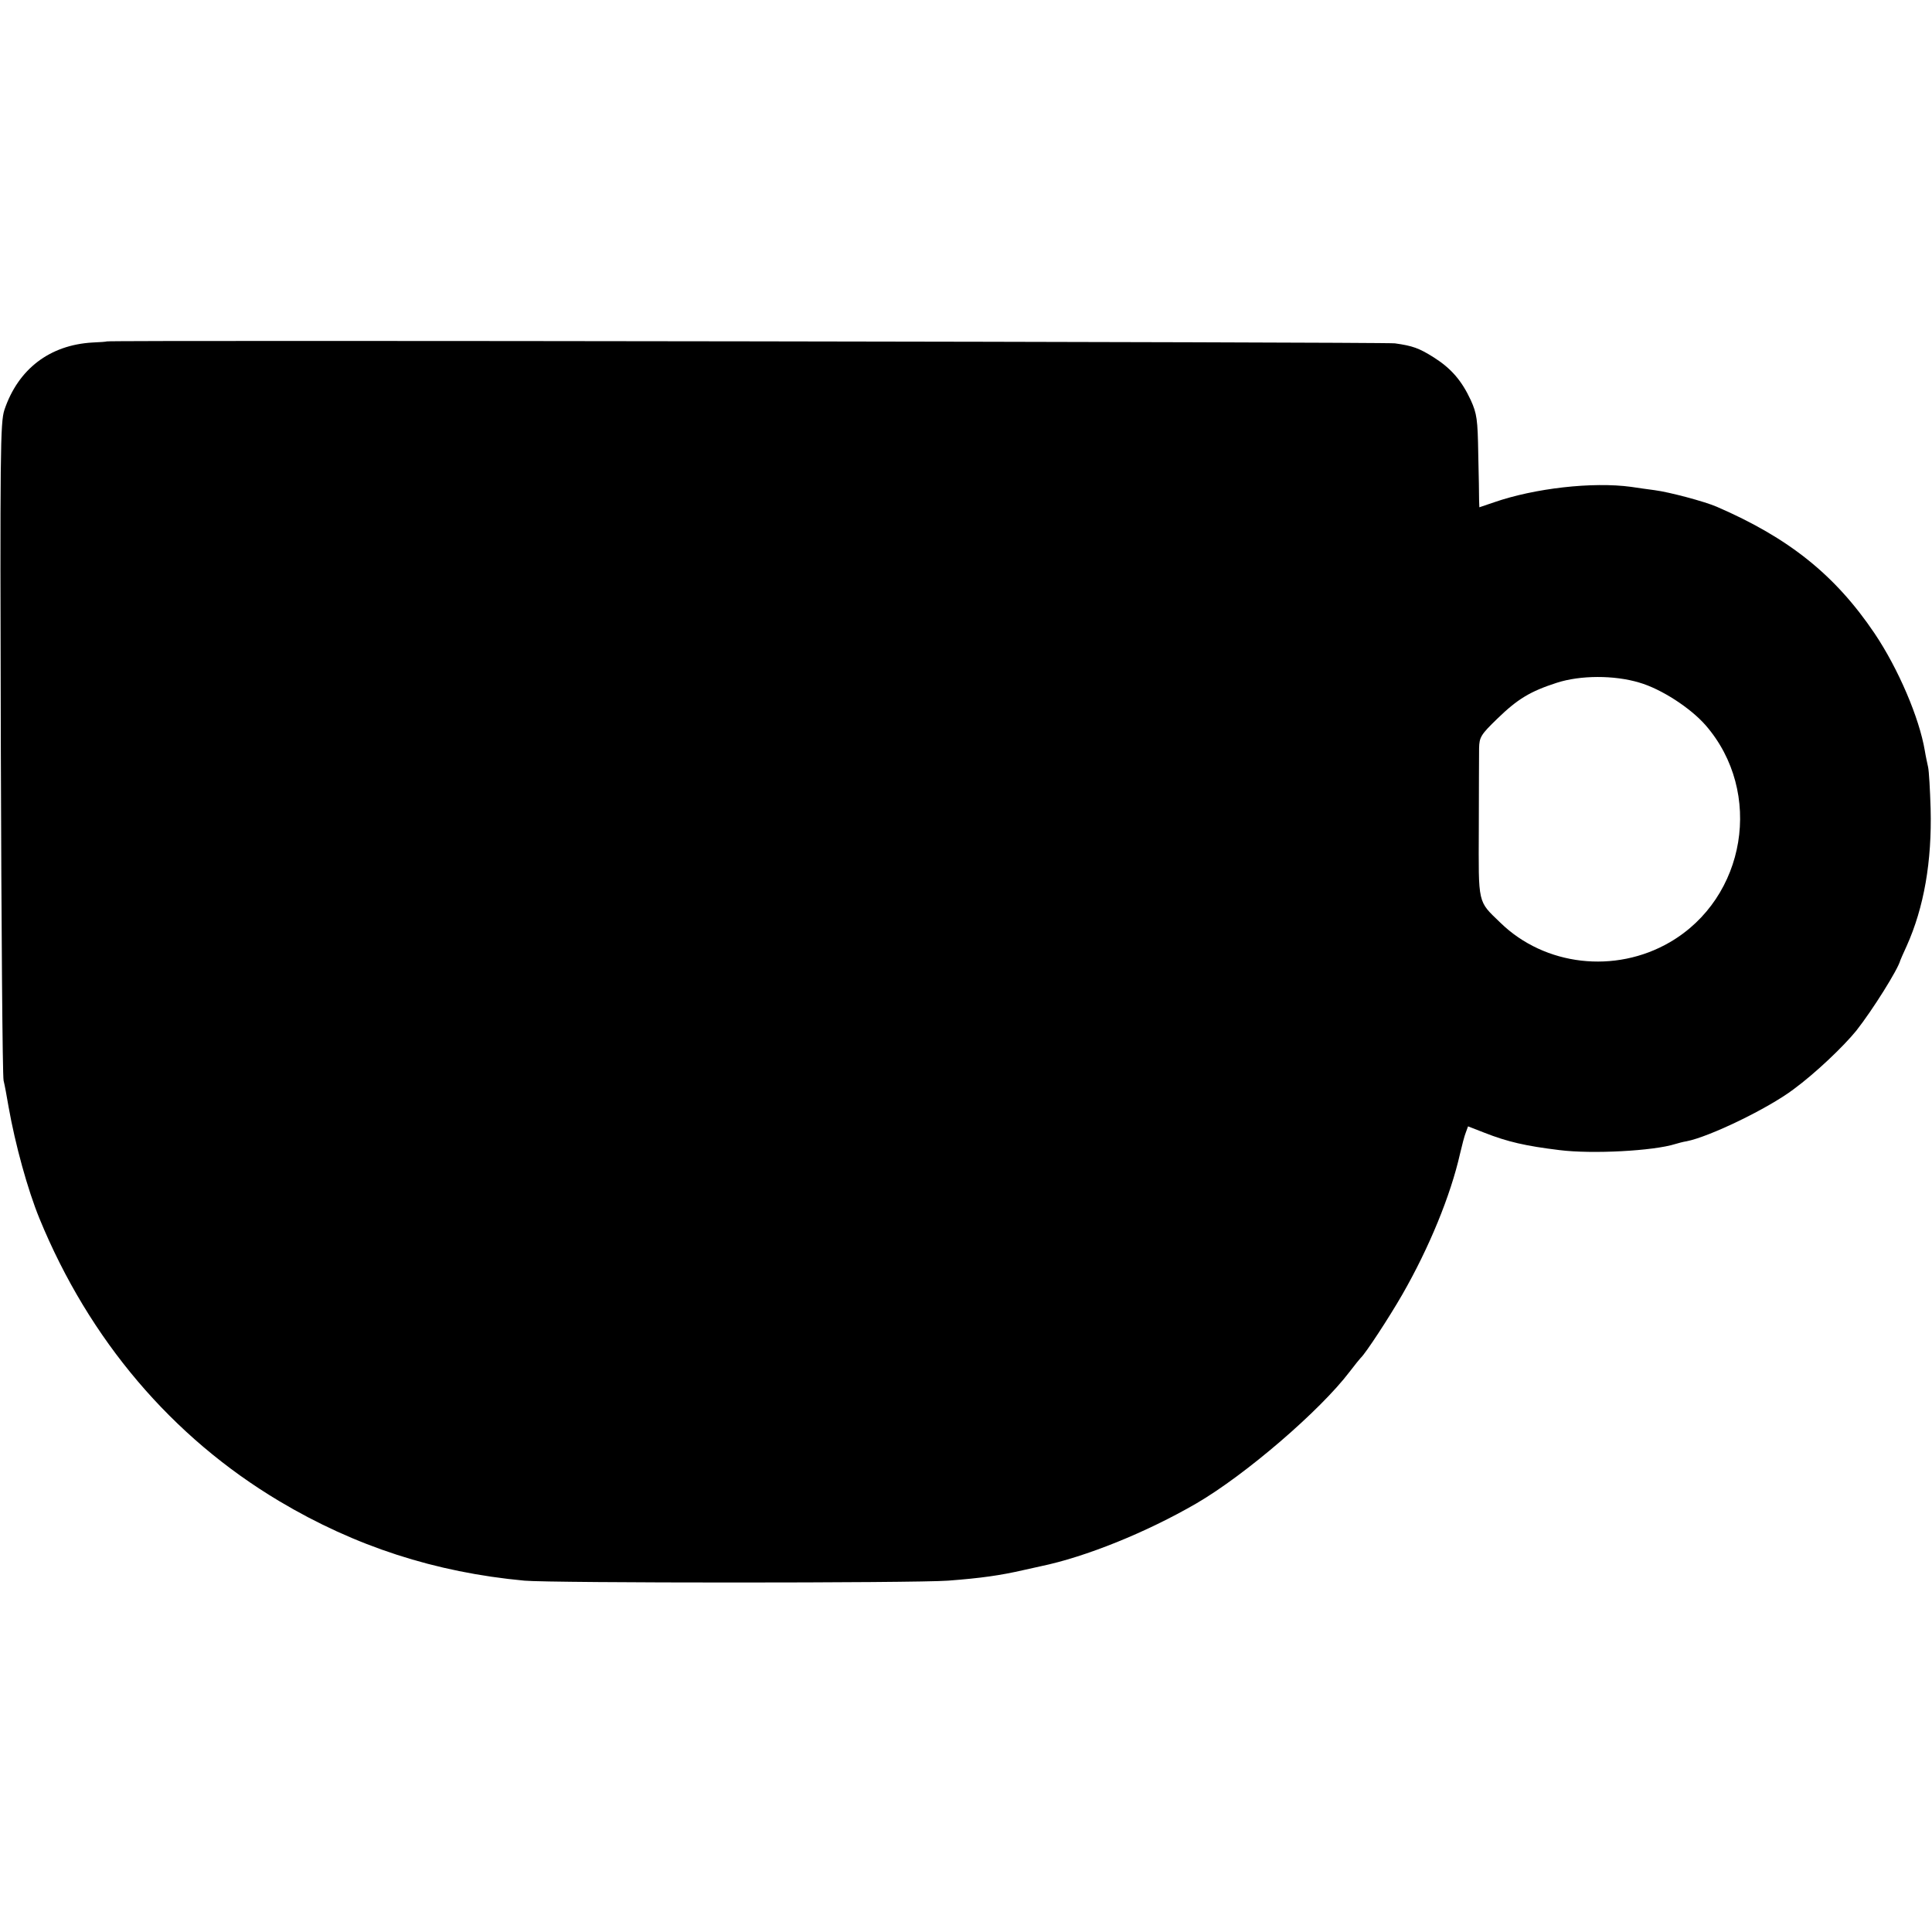
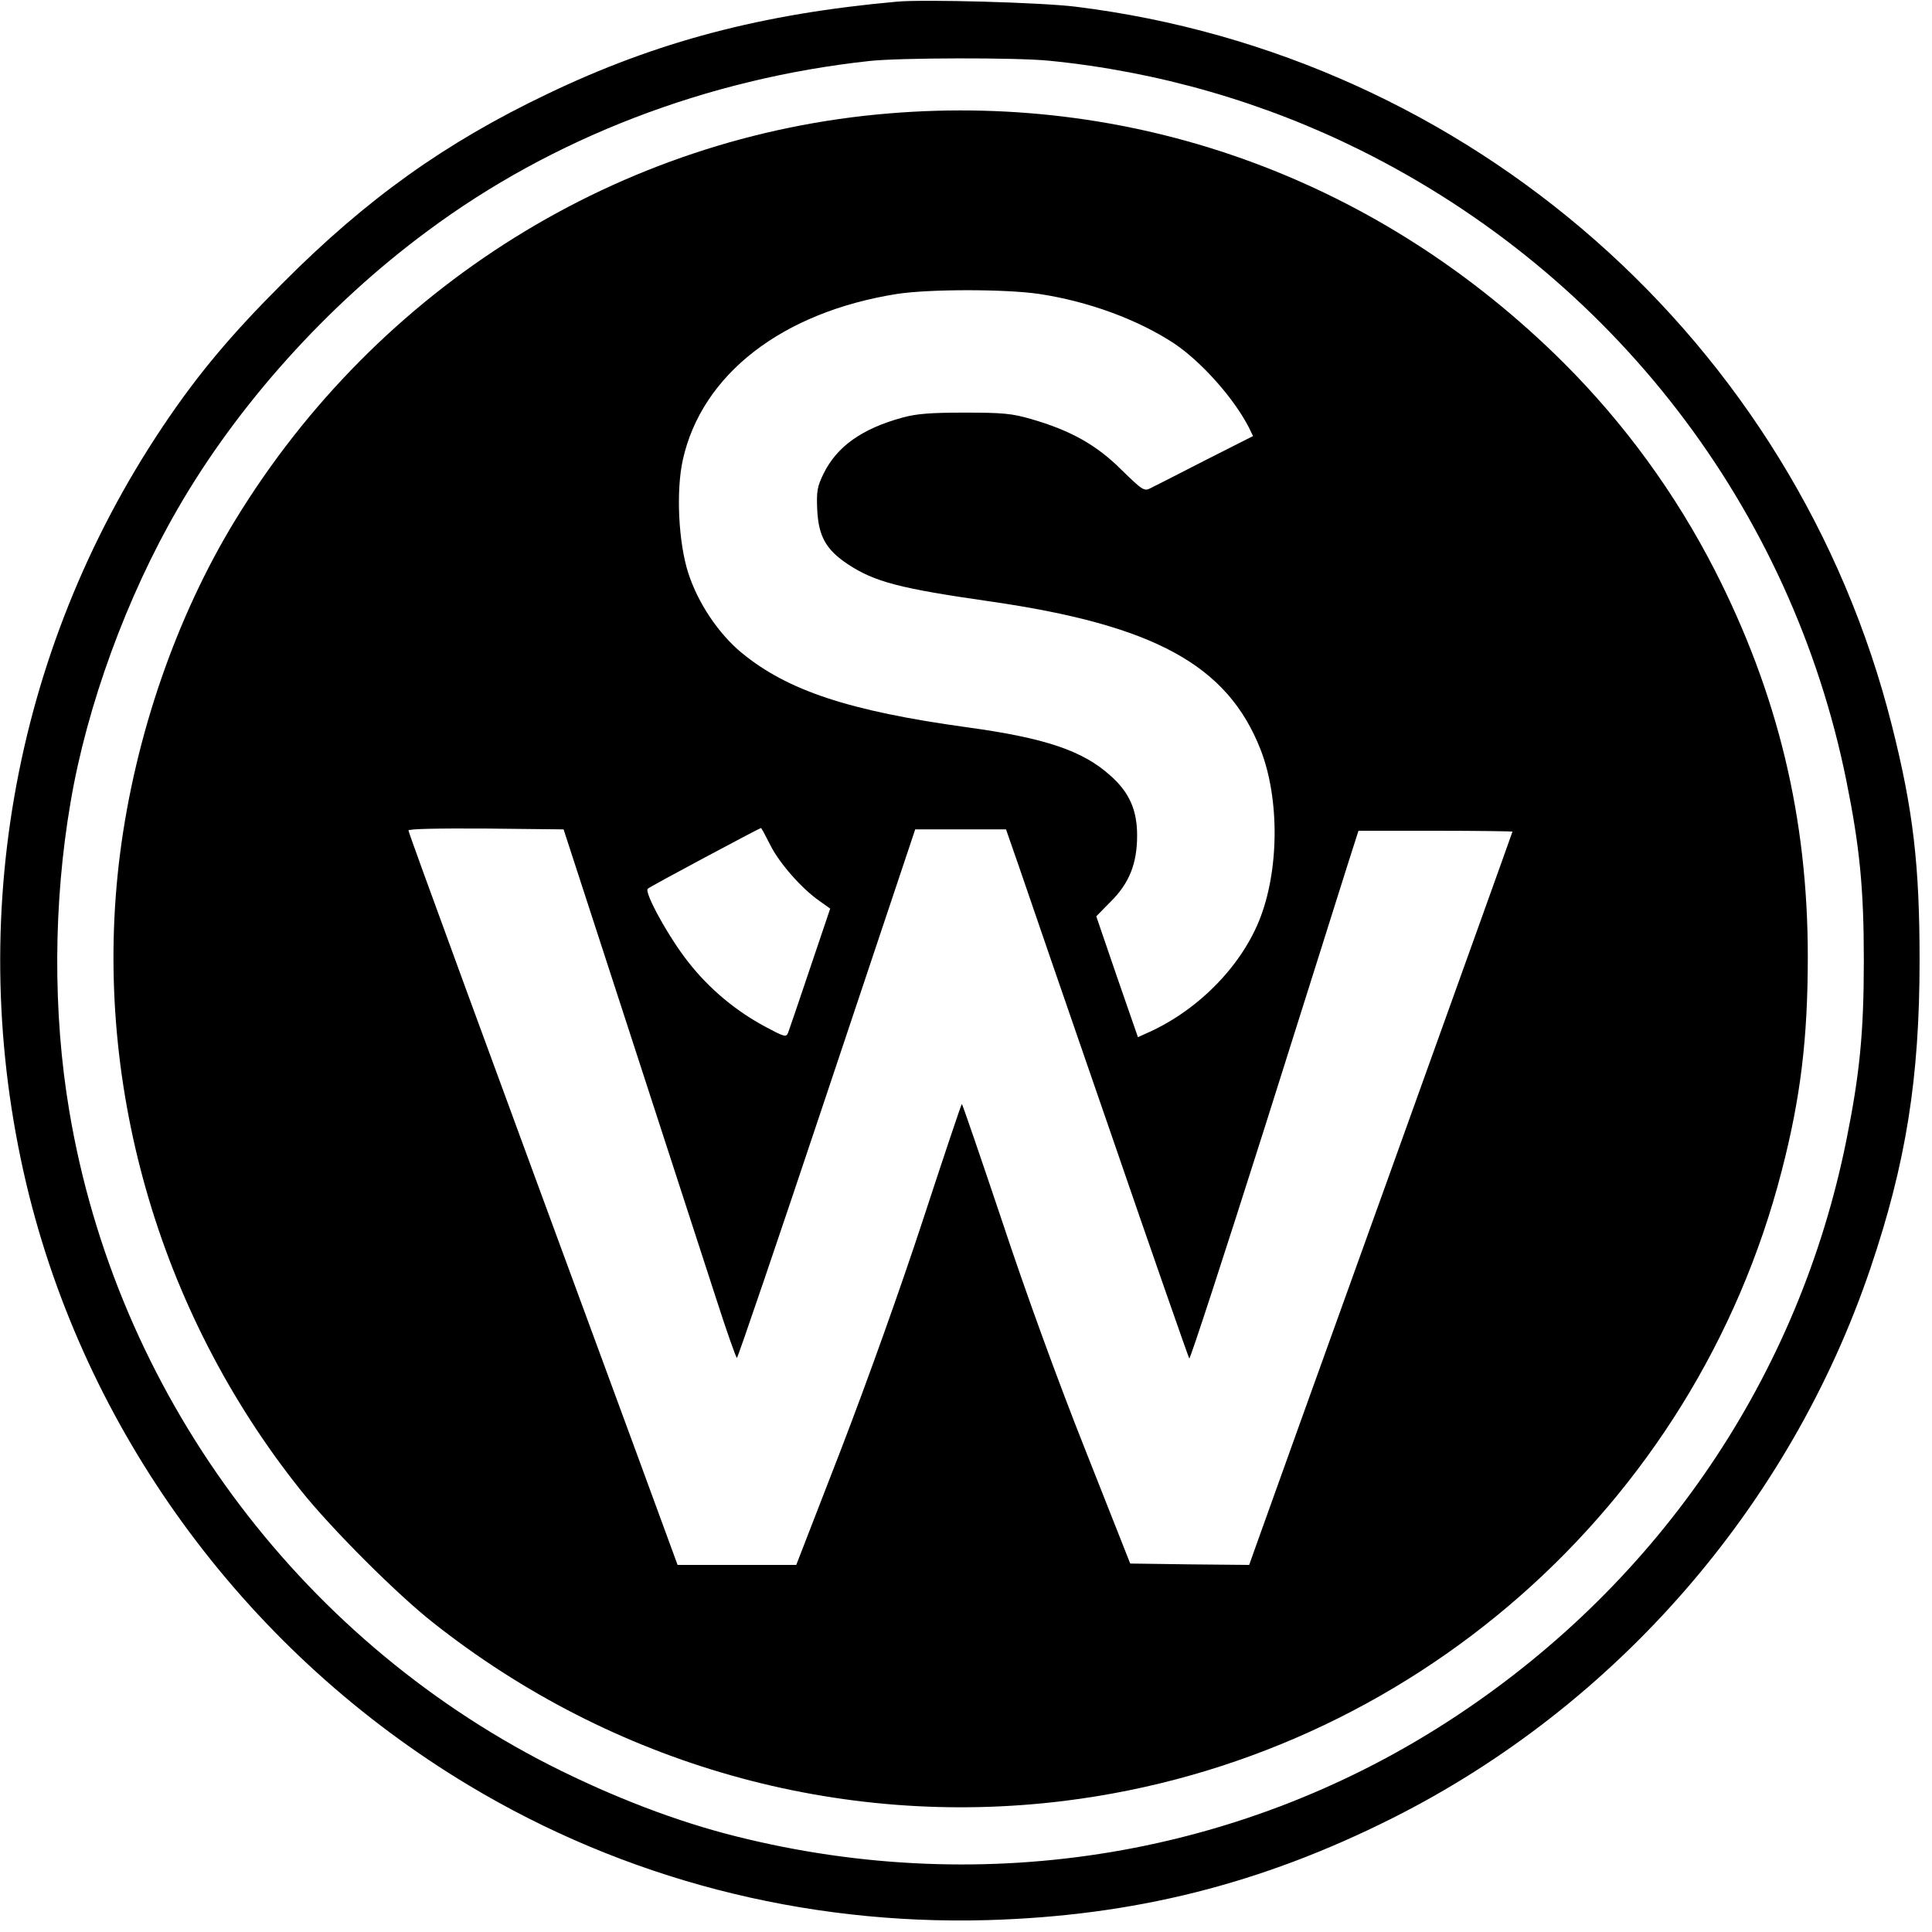
<svg xmlns="http://www.w3.org/2000/svg" version="1.0" width="700pt" height="700pt" viewBox="0 0 700 700" preserveAspectRatio="xMidYMid meet">
  <g transform="translate(0,700) scale(0.1,-0.1)" fill="#000000" stroke="none">
-     <path d="M387 5763 c-1 -1 -24 -3 -52 -4 -155 -9 -269 -96 -319 -244 -15 -46 -16 -145 -13 -1225 2 -646 6 -1188 10 -1205 4 -16 12 -59 18 -95 24 -136 69 -300 112 -405 180 -439 480 -792 869 -1024 275 -164 565 -258 888 -288 97 -9 1416 -9 1535 0 119 9 189 19 272 38 27 6 55 12 63 14 164 34 384 123 565 228 177 103 448 336 555 477 19 25 37 47 40 50 17 15 104 148 151 230 97 169 175 359 209 510 7 30 16 65 21 77 l8 22 59 -23 c84 -33 149 -48 272 -63 119 -15 341 -3 420 22 10 3 28 8 41 10 82 16 294 118 387 188 79 58 181 155 228 213 59 75 151 222 159 254 1 3 11 26 23 52 63 140 92 307 87 498 -2 69 -6 136 -9 150 -3 14 -9 41 -12 60 -20 119 -96 297 -182 425 -143 212 -311 346 -572 459 -44 19 -171 53 -225 60 -22 3 -60 8 -85 12 -140 19 -350 -5 -497 -56 l-53 -18 -1 26 c0 15 -1 90 -3 167 -2 126 -5 146 -27 195 -33 71 -71 115 -134 155 -54 34 -77 42 -141 51 -35 5 -4663 12 -4667 7z m5552 -1236 c80 -23 186 -92 241 -155 210 -242 147 -625 -130 -786 -198 -115 -453 -86 -614 71 -83 80 -79 64 -78 341 0 136 1 267 1 291 1 40 6 49 66 107 73 71 119 99 215 130 86 28 209 28 299 1z" />
+     <path d="M3250 6994 c-490 -44 -872 -145 -1266 -334 -371 -177 -655 -380 -959 -685 -190 -190 -309 -332 -435 -520 -550 -821 -724 -1828 -484 -2788 223 -885 800 -1660 1593 -2136 563 -338 1210 -506 1876 -488 532 15 993 130 1469 369 811 407 1441 1131 1733 1993 129 381 178 689 178 1115 0 346 -23 545 -100 850 -350 1392 -1529 2430 -2960 2606 -123 15 -547 27 -645 18z m551 -214 c394 -39 779 -150 1132 -326 912 -455 1557 -1294 1757 -2284 48 -238 63 -389 63 -650 0 -261 -15 -412 -63 -650 -172 -855 -674 -1597 -1410 -2085 -765 -508 -1705 -666 -2611 -439 -217 54 -449 143 -678 259 -918 468 -1570 1355 -1740 2370 -60 355 -58 755 5 1120 59 348 203 742 387 1060 217 377 542 739 906 1008 453 337 1012 552 1601 616 110 12 532 13 651 1z" />
+     <path d="M3220 6589 c-972 -80 -1851 -627 -2368 -1474 -213 -349 -362 -780 -417 -1208 -104 -814 135 -1656 655 -2307 110 -138 348 -376 479 -479 651 -515 1471 -747 2287 -646 1251 155 2285 1063 2599 2281 69 266 95 481 95 778 0 502 -108 951 -337 1400 -143 279 -327 531 -547 751 -660 657 -1533 980 -2446 904z m545 -654 c179 -27 358 -93 490 -180 98 -66 214 -196 269 -302 l16 -33 -172 -87 c-95 -49 -184 -94 -198 -101 -24 -13 -29 -10 -107 66 -90 90 -185 143 -328 184 -69 20 -103 23 -240 23 -123 0 -175 -4 -225 -18 -147 -40 -238 -105 -286 -203 -23 -47 -26 -63 -23 -132 5 -96 32 -144 112 -197 96 -63 186 -87 514 -134 596 -86 860 -231 980 -536 70 -179 68 -441 -5 -621 -70 -172 -229 -331 -413 -410 l-26 -12 -76 219 -75 219 52 53 c68 67 96 139 96 240 0 92 -28 156 -97 217 -100 90 -235 136 -520 175 -427 59 -649 133 -815 269 -85 70 -159 181 -194 289 -36 111 -45 298 -20 411 69 310 360 535 776 601 118 18 392 18 515 0z m-1479 -2690 c134 -412 274 -843 311 -957 37 -115 70 -208 73 -208 3 0 150 431 326 958 l320 957 164 0 165 0 47 -135 c25 -74 173 -504 329 -955 155 -451 285 -823 288 -827 3 -4 125 370 271 830 145 460 282 892 303 960 l39 122 279 0 c153 0 279 -2 279 -3 0 -2 -201 -561 -446 -1243 -245 -681 -460 -1278 -477 -1327 l-31 -87 -215 2 -216 3 -162 410 c-101 254 -216 570 -303 833 -78 232 -143 422 -145 422 -2 0 -65 -188 -140 -417 -84 -256 -200 -580 -298 -835 l-162 -418 -215 0 -215 0 -146 398 c-552 1499 -829 2254 -829 2263 0 6 106 8 281 7 l281 -3 244 -750z m505 693 c33 -66 115 -159 179 -203 l38 -27 -73 -216 c-40 -119 -76 -225 -80 -235 -7 -16 -15 -13 -84 24 -106 57 -202 137 -277 233 -70 88 -161 253 -147 266 6 7 402 218 410 220 2 0 17 -28 34 -62z" />
  </g>
</svg>
